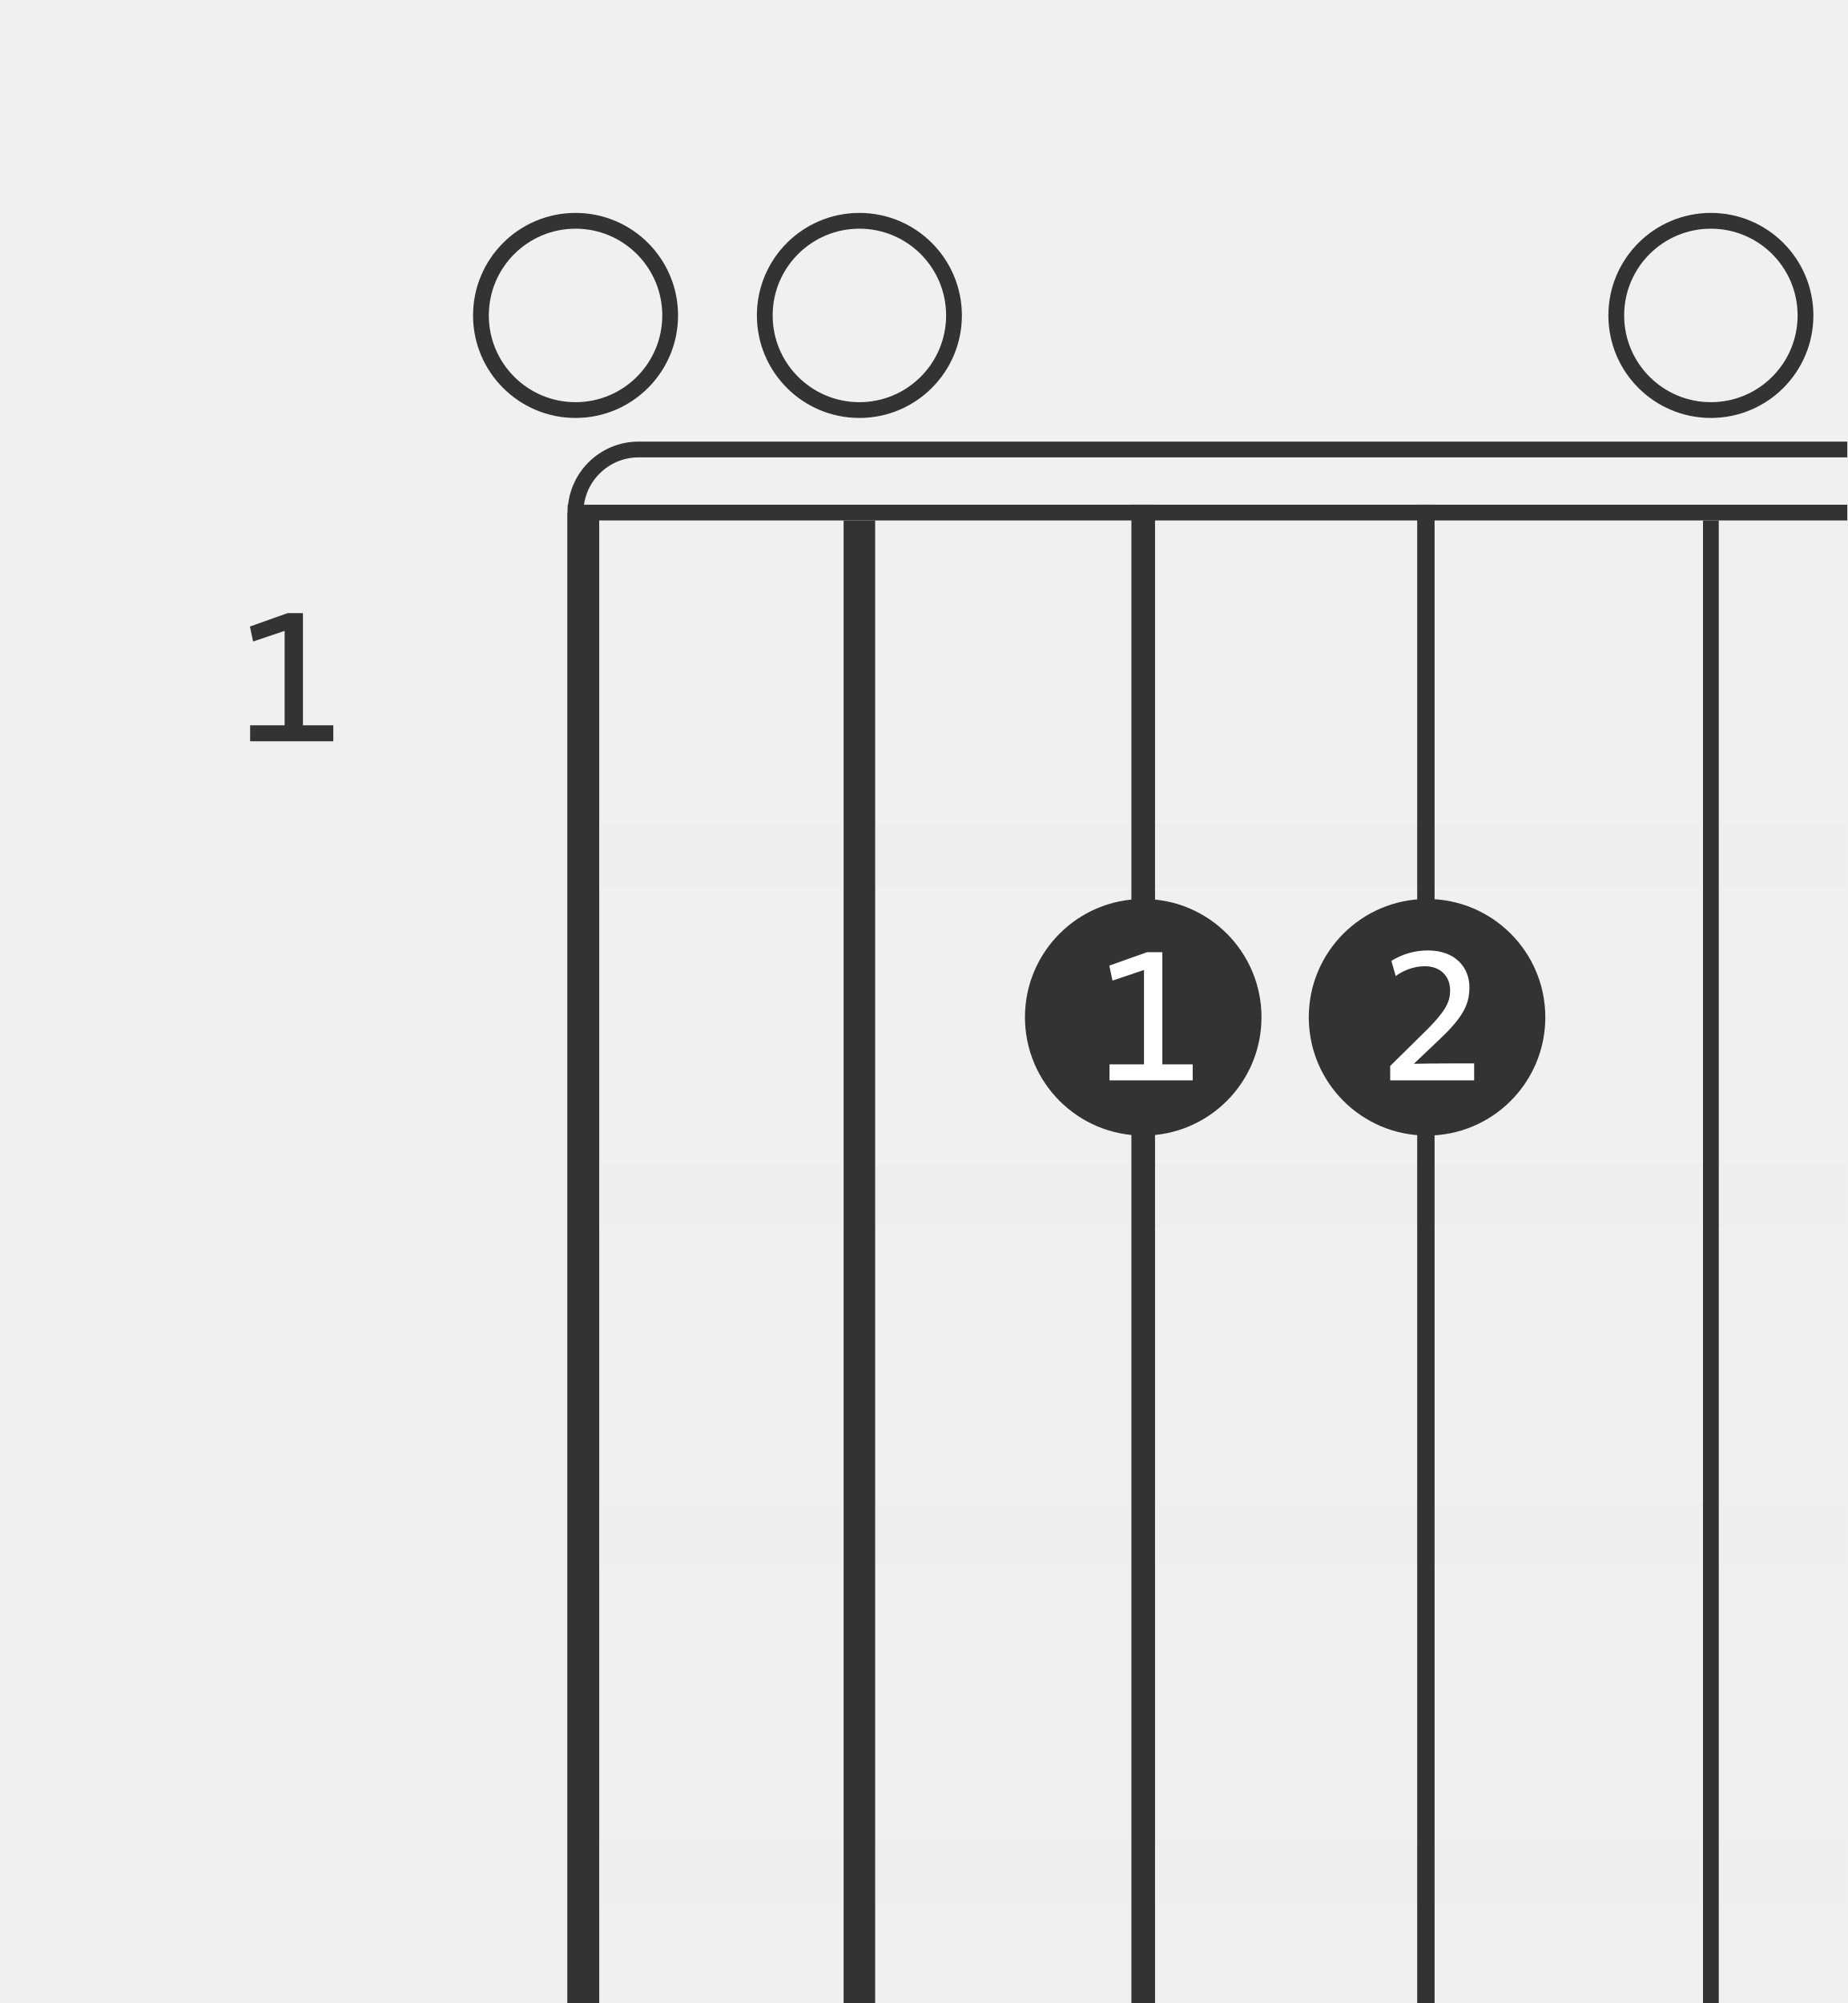
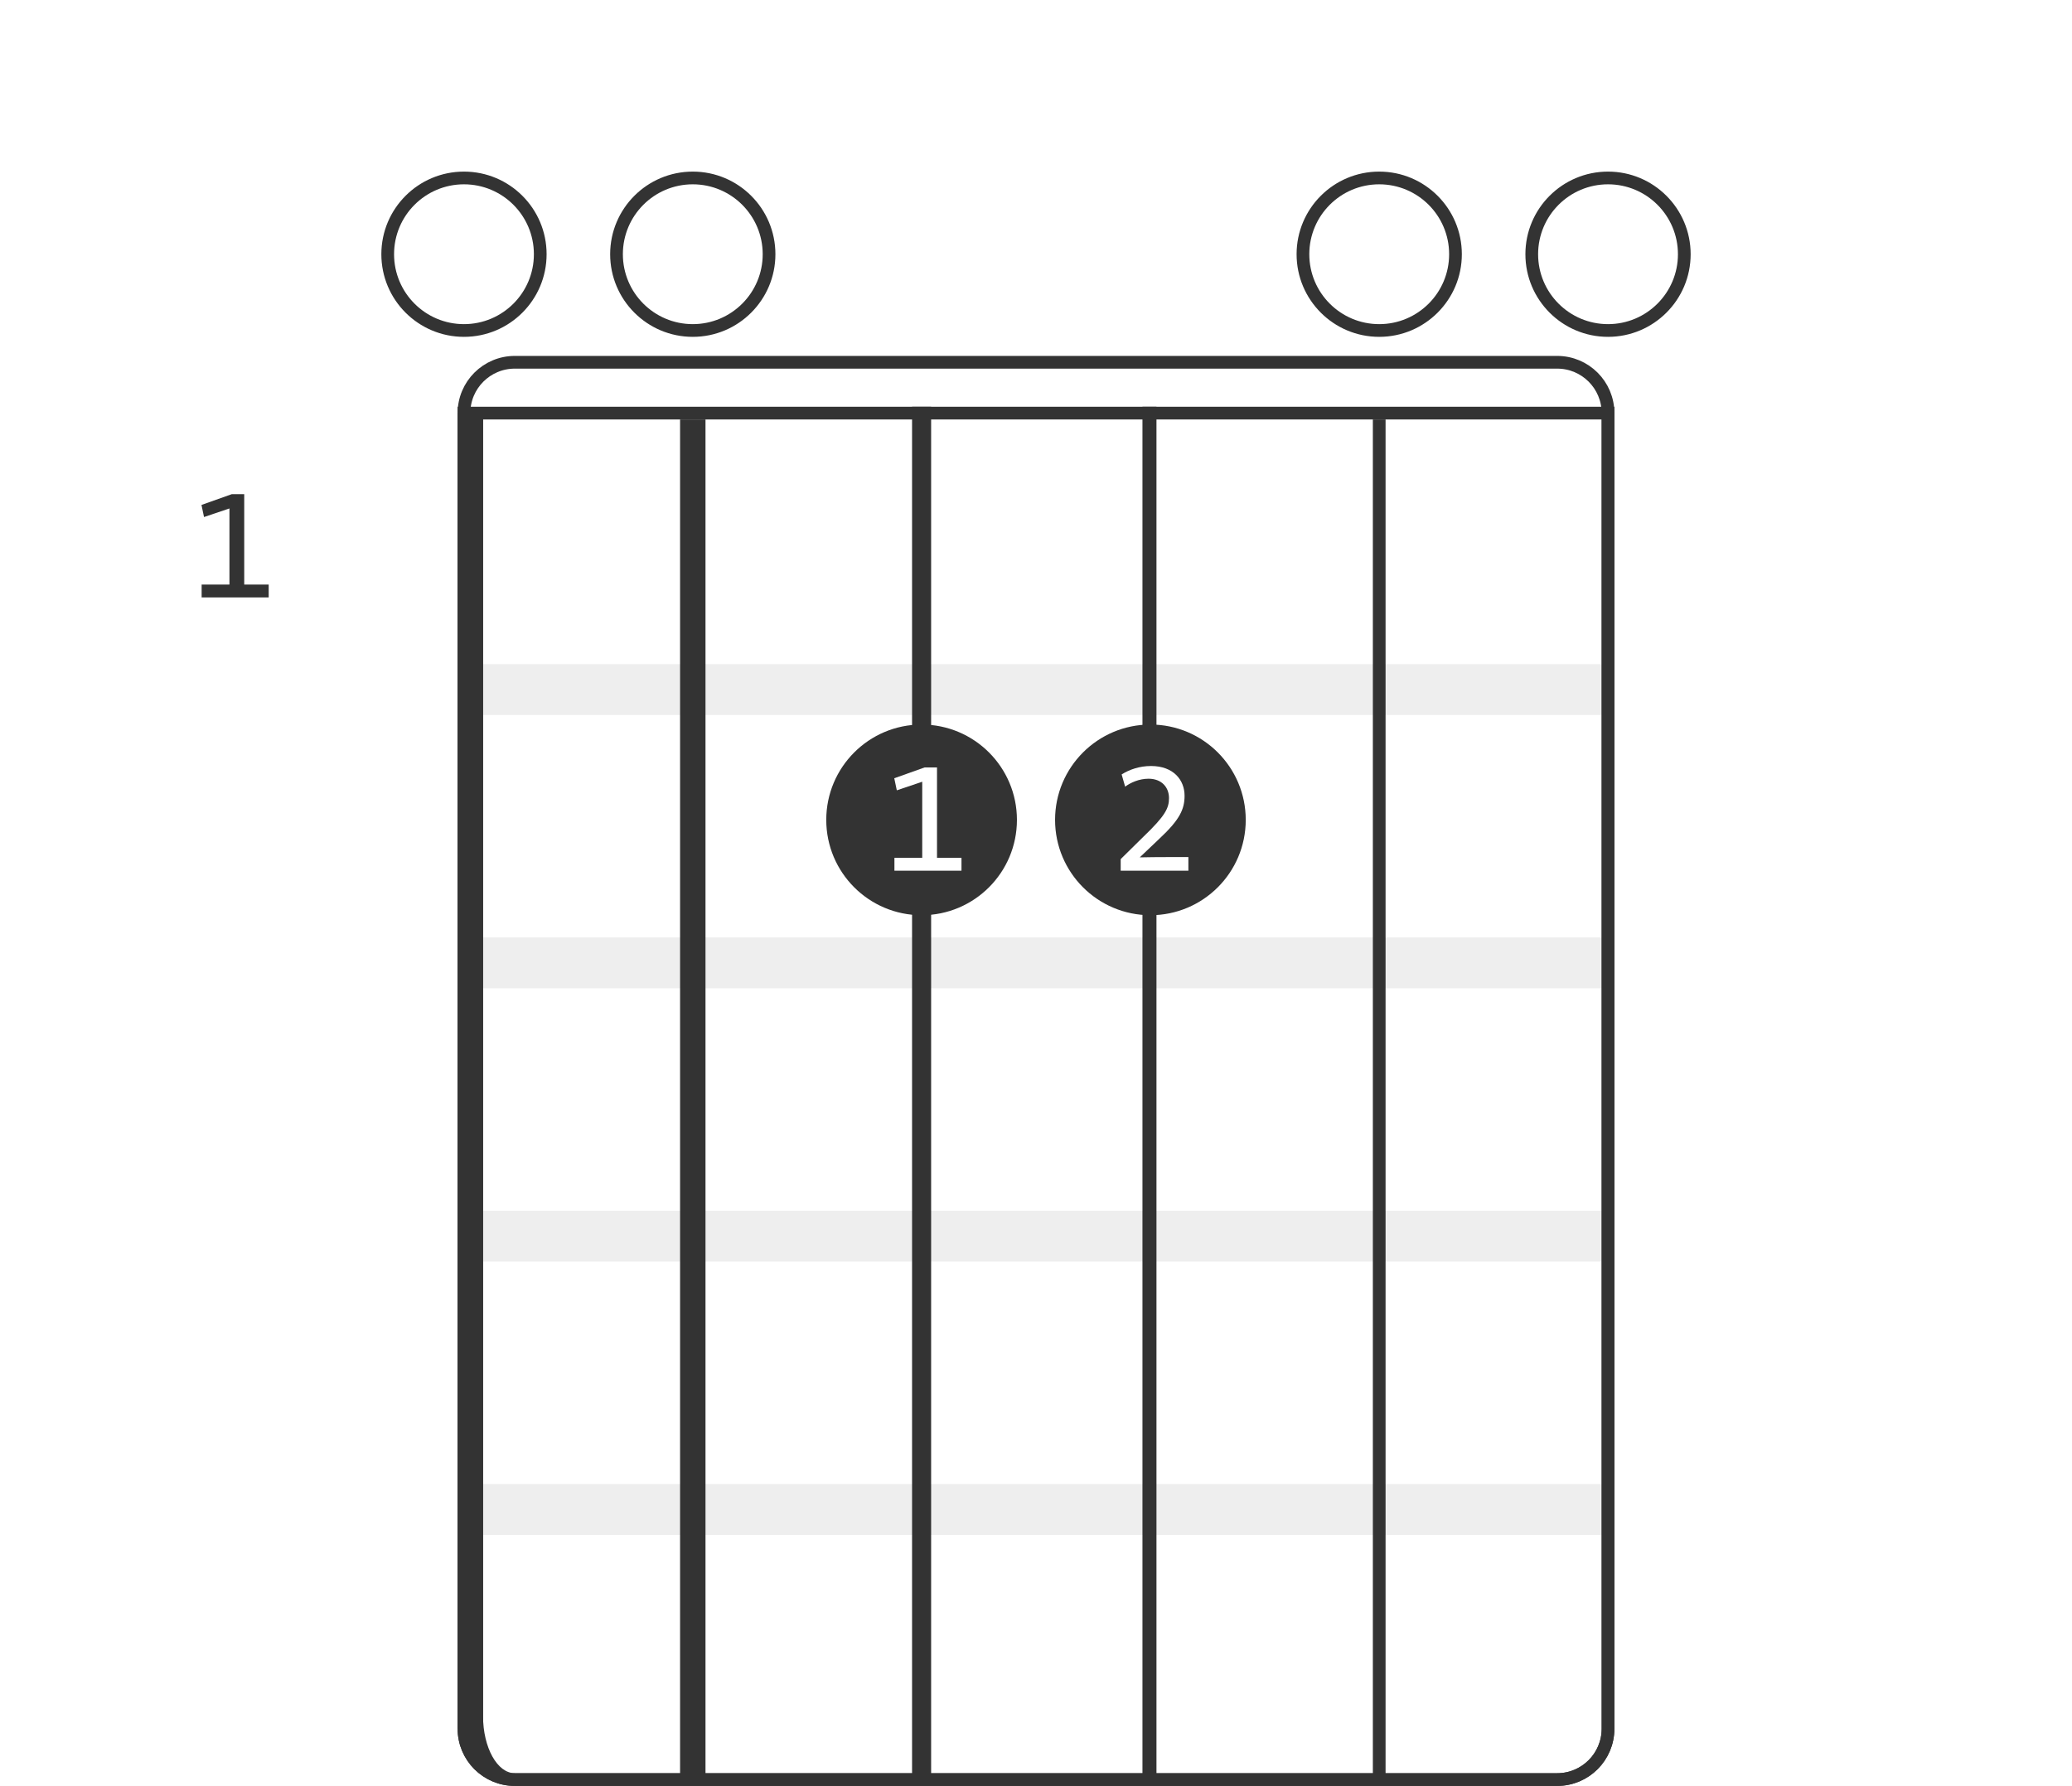
<svg xmlns="http://www.w3.org/2000/svg" xmlns:xlink="http://www.w3.org/1999/xlink" version="1.1">
  <defs>
    <symbol id="circle-1-black">
      <svg width="30" height="30" viewBox="0 0 30 30">
        <polygon fill="#333" points="21.275 23 10.725 23 10.725 20.975 15.1 20.975 15.1 9 11.1 10.35 10.7 8.45 15.475 6.75 17.425 6.75 17.425 20.975 21.275 20.975" />
      </svg>
    </symbol>
    <symbol id="circle-2-black">
      <svg width="30" height="30" viewBox="0 0 30 30">
        <path fill="#333" d="M10.975,17 L0.325,17 L0.325,15.175 L3.9,11.65 C7.35,8.35 7.925,7.15 7.925,5.575 C7.925,3.875 6.775,2.525 4.7,2.525 C3.225,2.525 1.85,3.15 1.025,3.775 L0.475,1.85 C1.7,1.075 3.3,0.525 5.1,0.525 C8.65,0.525 10.375,2.75 10.375,5.2 C10.375,7.325 9.625,8.975 6.375,12 L3.35,14.875 L3.35,14.9 C4.4,14.875 6.225,14.85 8.5,14.85 L10.975,14.85 L10.975,17 Z" transform="translate(10 6)" />
      </svg>
    </symbol>
    <symbol id="circle-3-black">
      <svg width="30" height="30" viewBox="0 0 30 30">
        <path fill="#333" d="M10.8,22.85 L11.05,20.825 C11.95,21.125 13,21.325 14.125,21.325 C16.85,21.325 18.275,20.1 18.275,18.325 C18.275,16.55 16.875,15.425 14.225,15.425 C13.325,15.425 12.625,15.45 11.775,15.55 L11.775,13.75 L12.35,13.75 C15.85,13.75 17.95,12.8 17.95,10.75 C17.95,9.275 16.775,8.375 14.875,8.375 C13.5,8.375 12.325,8.75 11.3,9.3 L11.075,7.325 C12.25,6.85 13.625,6.5 15.275,6.5 C18.625,6.5 20.325,8.175 20.325,10.4 C20.325,12.325 19.175,13.625 17.225,14.2 L17.2,14.225 C19.225,14.425 20.725,16.075 20.725,18.025 C20.725,21.225 18.05,23.25 13.9,23.25 C12.775,23.25 11.625,23.075 10.8,22.85 Z" />
      </svg>
    </symbol>
    <symbol id="circle-4-black">
      <svg width="30" height="30" viewBox="0 0 30 30">
        <path fill="#333" d="M20.575,19.25 L17.9,19.25 L17.9,23 L15.675,23 L15.675,19.25 L8.125,19.25 L7.95,17.425 L14.85,6.75 L17.9,6.75 L17.9,17.2 L20.575,17.2 L20.575,19.25 Z M15.7,17.2 L15.7,9 L15.675,9 L10.25,17.275 C11.75,17.2 14.7,17.2 15.7,17.2 Z" />
      </svg>
    </symbol>
    <symbol id="circle-5-black">
      <svg width="30" height="30" viewBox="0 0 30 30">
        <path fill="#333" d="M11,22.9 L11,20.825 C11.925,21.125 12.975,21.3 14.175,21.3 C16.85,21.3 18.325,19.975 18.325,17.95 C18.325,15.95 16.65,14.925 14.075,14.925 C13.025,14.925 12,15 11.35,15.125 L11.35,6.75 L20.15,6.75 L20.15,8.9 L13.45,8.9 L13.45,13.15 C13.875,13.125 14.45,13.1 14.825,13.1 C18.7,13.1 20.75,15.1 20.75,17.675 C20.75,21.025 18.05,23.225 14,23.225 C12.9,23.225 11.975,23.125 11,22.9 Z" />
      </svg>
    </symbol>
    <symbol id="circle-6-black">
      <svg width="30" height="30" viewBox="0 0 30 30">
        <path fill="#333" d="M19.951 6.6V8.575C19.451 8.5 18.951 8.45 18.301 8.45C14.976 8.45 13.226 10.375 12.601 13.675C12.551 13.925 12.476 14.35 12.401 14.9H12.426C13.226 13.525 14.726 12.775 16.451 12.775C19.701 12.775 21.501 14.875 21.501 17.525C21.501 20.975 19.251 23.25 15.851 23.25C12.326 23.25 10.176 20.75 10.176 16.4C10.176 9.45 13.626 6.525 18.476 6.525C19.001 6.525 19.601 6.55 19.951 6.6ZM19.201 17.9C19.201 15.975 18.101 14.65 15.976 14.65C13.876 14.65 12.651 16.325 12.651 17.725C12.651 19.75 13.826 21.4 16.051 21.4C18.051 21.4 19.201 19.95 19.201 17.9Z" />
      </svg>
    </symbol>
    <symbol id="circle-7-black">
      <svg width="30" height="30" viewBox="0 0 30 30">
        <path fill="#333" d="M21.25,6.75 L21.25,8.7 C18.725,13.4 16.45,18.75 15,23 L12.375,23 C14.025,18.475 16.275,13.275 18.65,8.9 C18.075,8.925 14.8,8.95 12.475,8.95 L10.275,8.95 L10.275,6.75 L21.25,6.75 Z" />
      </svg>
    </symbol>
    <symbol id="circle-8-black">
      <svg width="30" height="30" viewBox="0 0 30 30">
        <path fill="#333" d="M20.75,18.825 C20.75,21.55 18.3,23.25 15.1,23.25 C11.85,23.25 9.725,21.65 9.725,19.175 C9.725,17.1 11.375,15.85 13.2,14.8 C11.3,13.825 10.125,12.675 10.125,10.8 C10.125,8.325 12.25,6.5 15.375,6.5 C18.5,6.5 20.35,8.15 20.35,10.45 C20.35,12.325 18.925,13.475 17.25,14.475 C19.05,15.4 20.75,16.55 20.75,18.825 Z M18.05,10.65 C18.05,9.175 16.925,8.3 15.2,8.3 C13.45,8.3 12.45,9.35 12.45,10.6 C12.45,11.95 13.375,12.65 15.375,13.625 C16.825,12.8 18.05,11.975 18.05,10.65 Z M18.4,19.05 C18.4,17.275 16.825,16.475 15.075,15.675 C13.5,16.55 12.075,17.475 12.075,19 C12.075,20.4 13.225,21.4 15.325,21.4 C17.05,21.4 18.4,20.55 18.4,19.05 Z" />
      </svg>
    </symbol>
    <symbol id="circle-9-black">
      <svg width="30" height="30" viewBox="0 0 30 30">
        <path fill="#333" d="M10.9,23.05 L10.9,21.025 C11.6,21.2 12.4,21.275 13.15,21.275 C16.35,21.275 18.1,19.625 18.675,16.4 C18.75,15.925 18.8,15.625 18.9,15.2 L18.875,15.2 C18.075,16.35 16.7,17.05 14.975,17.05 C11.775,17.05 10,14.95 10,12.15 C10,8.725 12.35,6.5 15.6,6.5 C19,6.5 21.225,8.575 21.225,13.35 C21.225,20.45 17.725,23.225 12.9,23.225 C12.25,23.225 11.55,23.175 10.9,23.05 Z M18.725,12 C18.725,9.9 17.575,8.35 15.425,8.35 C13.45,8.35 12.275,9.875 12.275,11.8 C12.275,13.825 13.425,15.125 15.425,15.125 C17.55,15.125 18.725,13.7 18.725,12 Z" />
      </svg>
    </symbol>
    <symbol id="circle-0-black">
      <svg width="30" height="30" viewBox="0 0 30 30">
        <path fill="#333" d="M20.925,14.7 C20.925,20.925 18.05,23.25 15.1,23.25 C11.525,23.25 9.55,21.05 9.55,14.8 C9.55,9.1 12,6.5 15.4,6.5 C18.625,6.5 20.925,8.425 20.925,14.7 Z M18.5,14.85 C18.5,10.025 17.45,8.4 15.225,8.4 C13.375,8.4 11.975,10 11.975,14.65 C11.975,19.25 12.825,21.325 15.225,21.325 C17.275,21.325 18.5,19.25 18.5,14.85 Z" />
      </svg>
    </symbol>
    <symbol id="bar-middle">
      <svg width="36" height="30" viewBox="0 0 36 30">
        <rect width="36" height="30" fill="#333" fill-rule="evenodd" />
      </svg>
    </symbol>
    <symbol id="bar-end">
      <svg width="15" height="30" viewBox="0 0 15 30">
        <path fill="#333" fill-rule="evenodd" d="M15,0 C6.716,0 0,6.716 0,15 C0,23.284 6.716,30 15,30 L15,0 Z" />
      </svg>
    </symbol>
    <symbol id="circle-1">
      <svg width="30" height="30" viewBox="0 0 30 30">
        <g fill="none" fill-rule="evenodd">
          <circle cx="15" cy="15" r="15" fill="#333" />
          <polygon fill="#FFF" fill-rule="nonzero" points="21.275 23 10.725 23 10.725 20.975 15.1 20.975 15.1 9 11.1 10.35 10.7 8.45 15.475 6.75 17.425 6.75 17.425 20.975 21.275 20.975" />
        </g>
      </svg>
    </symbol>
    <symbol id="circle-2">
      <svg width="30" height="30" viewBox="0 0 30 30">
        <g fill="none" fill-rule="evenodd" transform="translate(0 -2)">
          <circle cx="15" cy="17" r="15" fill="#333" />
          <path fill="#FFF" fill-rule="nonzero" d="M20.975,25 L10.325,25 L10.325,23.175 L13.9,19.65 C17.35,16.35 17.925,15.15 17.925,13.575 C17.925,11.875 16.775,10.525 14.7,10.525 C13.225,10.525 11.85,11.15 11.025,11.775 L10.475,9.85 C11.7,9.075 13.3,8.525 15.1,8.525 C18.65,8.525 20.375,10.75 20.375,13.2 C20.375,15.325 19.625,16.975 16.375,20 L13.35,22.875 L13.35,22.9 C14.4,22.875 16.225,22.85 18.5,22.85 L20.975,22.85 L20.975,25 Z" />
        </g>
      </svg>
    </symbol>
    <symbol id="circle-3">
      <svg width="30" height="30" viewBox="0 0 30 30">
        <g fill="none" fill-rule="evenodd" transform="translate(0 -2)">
          <circle cx="15" cy="17" r="15" fill="#333" />
          <path fill="#FFF" fill-rule="nonzero" d="M10.8,24.85 L11.05,22.825 C11.95,23.125 13,23.325 14.125,23.325 C16.85,23.325 18.275,22.1 18.275,20.325 C18.275,18.55 16.875,17.425 14.225,17.425 C13.325,17.425 12.625,17.45 11.775,17.55 L11.775,15.75 L12.35,15.75 C15.85,15.75 17.95,14.8 17.95,12.75 C17.95,11.275 16.775,10.375 14.875,10.375 C13.5,10.375 12.325,10.75 11.3,11.3 L11.075,9.325 C12.25,8.85 13.625,8.5 15.275,8.5 C18.625,8.5 20.325,10.175 20.325,12.4 C20.325,14.325 19.175,15.625 17.225,16.2 L17.2,16.225 C19.225,16.425 20.725,18.075 20.725,20.025 C20.725,23.225 18.05,25.25 13.9,25.25 C12.775,25.25 11.625,25.075 10.8,24.85 Z" />
        </g>
      </svg>
    </symbol>
    <symbol id="circle-4">
      <svg width="30" height="30" viewBox="0 0 30 30">
        <g fill="none" fill-rule="evenodd" transform="translate(0 -2)">
          <circle cx="15" cy="17" r="15" fill="#333" />
          <path fill="#FFF" fill-rule="nonzero" d="M20.575,21.25 L17.9,21.25 L17.9,25 L15.675,25 L15.675,21.25 L8.125,21.25 L7.95,19.425 L14.85,8.75 L17.9,8.75 L17.9,19.2 L20.575,19.2 L20.575,21.25 Z M15.7,19.2 L15.7,11 L15.675,11 L10.25,19.275 C11.75,19.2 14.7,19.2 15.7,19.2 Z" />
        </g>
      </svg>
    </symbol>
    <symbol id="grid-guitar-2">
      <svg width="182" height="225" viewBox="0 0 182 209" fill="none">
        <path d="M1 48.5H180V40.5H1V48.5Z" fill="#EEEEEE" />
        <path d="M1 91.5H180V83.5H1V91.5Z" fill="#EEEEEE" />
        <path d="M1 134.5H180V126.5H1V134.5Z" fill="#EEEEEE" />
        <path d="M1 177.5H180V169.5H1V177.5Z" fill="#EEEEEE" />
        <rect x="1" y="1" width="180" height="215" rx="8" stroke="#333333" stroke-width="2" />
        <path fill-rule="evenodd" clip-rule="evenodd" d="M39 2L39 216L35 216L35 2L39 2Z" fill="#333333" />
        <path fill-rule="evenodd" clip-rule="evenodd" d="M74.5 6.47666e-06L74.5 216L71.5 216L71.5 6.61612e-06L74.5 6.47666e-06Z" fill="#333333" />
        <path fill-rule="evenodd" clip-rule="evenodd" d="M109.954 6.51366e-06L109.954 216L107.75 216L107.75 6.61612e-06L109.954 6.51366e-06Z" fill="#333333" />
        <path fill-rule="evenodd" clip-rule="evenodd" d="M146 2L146 216L144 216L144 2L146 2Z" fill="#333333" />
        <path d="M0 11C0 6.029 4.029 2 9 2C6.239 2 4 6.029 4 11V206C4 210.971 6.239 215 9 215C4.029 215 0 210.971 0 206V11Z" fill="#333333" />
      </svg>
    </symbol>
    <symbol id="grid-guitar-1">
      <svg width="182" height="225" viewBox="0 0 182 225" fill="none">
        <path d="M1 56.5H180V48.5H1V56.5Z" fill="#EEEEEE" />
        <path d="M1 99.5H180V91.5H1V99.5Z" fill="#EEEEEE" />
        <path d="M1 142.5H180V134.5H1V142.5Z" fill="#EEEEEE" />
        <path d="M1 185.5H180V177.5H1V185.5Z" fill="#EEEEEE" />
        <rect x="1" y="1" width="180" height="223" rx="8" stroke="#333333" stroke-width="2" />
        <path d="M1 9H181V216C181 220.418 177.418 224 173 224H9C4.582 224 1 220.418 1 216V9Z" stroke="#333333" stroke-width="2" />
        <path fill-rule="evenodd" clip-rule="evenodd" d="M39 10L39 224L35 224L35 10L39 10Z" fill="#333333" />
        <path fill-rule="evenodd" clip-rule="evenodd" d="M4 9L4 216L0 216L9.04826e-06 9L4 9Z" fill="#333333" />
        <path fill-rule="evenodd" clip-rule="evenodd" d="M74.5 8L74.5 224L71.5 224L71.5 8L74.5 8Z" fill="#333333" />
        <path fill-rule="evenodd" clip-rule="evenodd" d="M109.954 8L109.954 224L107.75 224L107.75 8L109.954 8Z" fill="#333333" />
        <path fill-rule="evenodd" clip-rule="evenodd" d="M146 10L146 224L144 224L144 10L146 10Z" fill="#333333" />
        <path d="M0 9H4V214C4 218.971 6.239 223 9 223C4.029 223 0 218.971 0 214V9Z" fill="#333333" />
      </svg>
    </symbol>
    <symbol id="o">
      <svg width="30" height="30" viewBox="0 0 30 30">
        <path fill="#333" d="M15,28 C22.18,28 28,22.18 28,15 C28,7.82 22.18,2 15,2 C7.82,2 2,7.82 2,15 C2,22.18 7.82,28 15,28 Z M15,26 C8.925,26 4,21.075 4,15 C4,8.925 8.925,4 15,4 C21.075,4 26,8.925 26,15 C26,21.075 21.075,26 15,26 Z" />
      </svg>
    </symbol>
    <symbol id="x">
      <svg width="30" height="30" viewBox="0 0 30 30">
        <g fill="#333" transform="translate(4 4)">
          <path d="M-0.479,0.76 L21.061,22.3 C21.452,22.69 22.085,22.69 22.475,22.3 C22.866,21.909 22.866,21.276 22.475,20.885 L0.936,-0.654 C0.545,-1.045 -0.088,-1.045 -0.479,-0.654 C-0.869,-0.264 -0.869,0.37 -0.479,0.76 Z" transform="rotate(-90 10.998 10.823)" />
          <path d="M-0.3,0.936 L21.24,22.475 C21.63,22.866 22.264,22.866 22.654,22.475 C23.045,22.085 23.045,21.452 22.654,21.061 L1.115,-0.479 C0.724,-0.869 0.091,-0.869 -0.3,-0.479 C-0.69,-0.088 -0.69,0.545 -0.3,0.936 Z" />
        </g>
      </svg>
    </symbol>
  </defs>
  <symbol id="chord">
    <svg width="326" height="281" version="1.1">
+       <rect width="100%" height="100%" fill="white" />
      <use x="72" y="56" width="182" height="225" xlink:href="#grid-guitar-1" />
      <use x="21" y="71" width="30" height="30" xlink:href="#circle-1-black" />
      <use x="58" y="25" width="30" height="30" xlink:href="#o" />
      <use x="94" y="25" width="30" height="30" xlink:href="#o" />
      <use x="130" y="114" width="30" height="30" xlink:href="#circle-1" />
      <use x="166" y="114" width="30" height="30" xlink:href="#circle-2" />
      <use x="202" y="25" width="30" height="30" xlink:href="#o" />
      <use x="238" y="25" width="30" height="30" xlink:href="#o" />
    </svg>
  </symbol>
  <use xlink:href="#chord" />
</svg>
